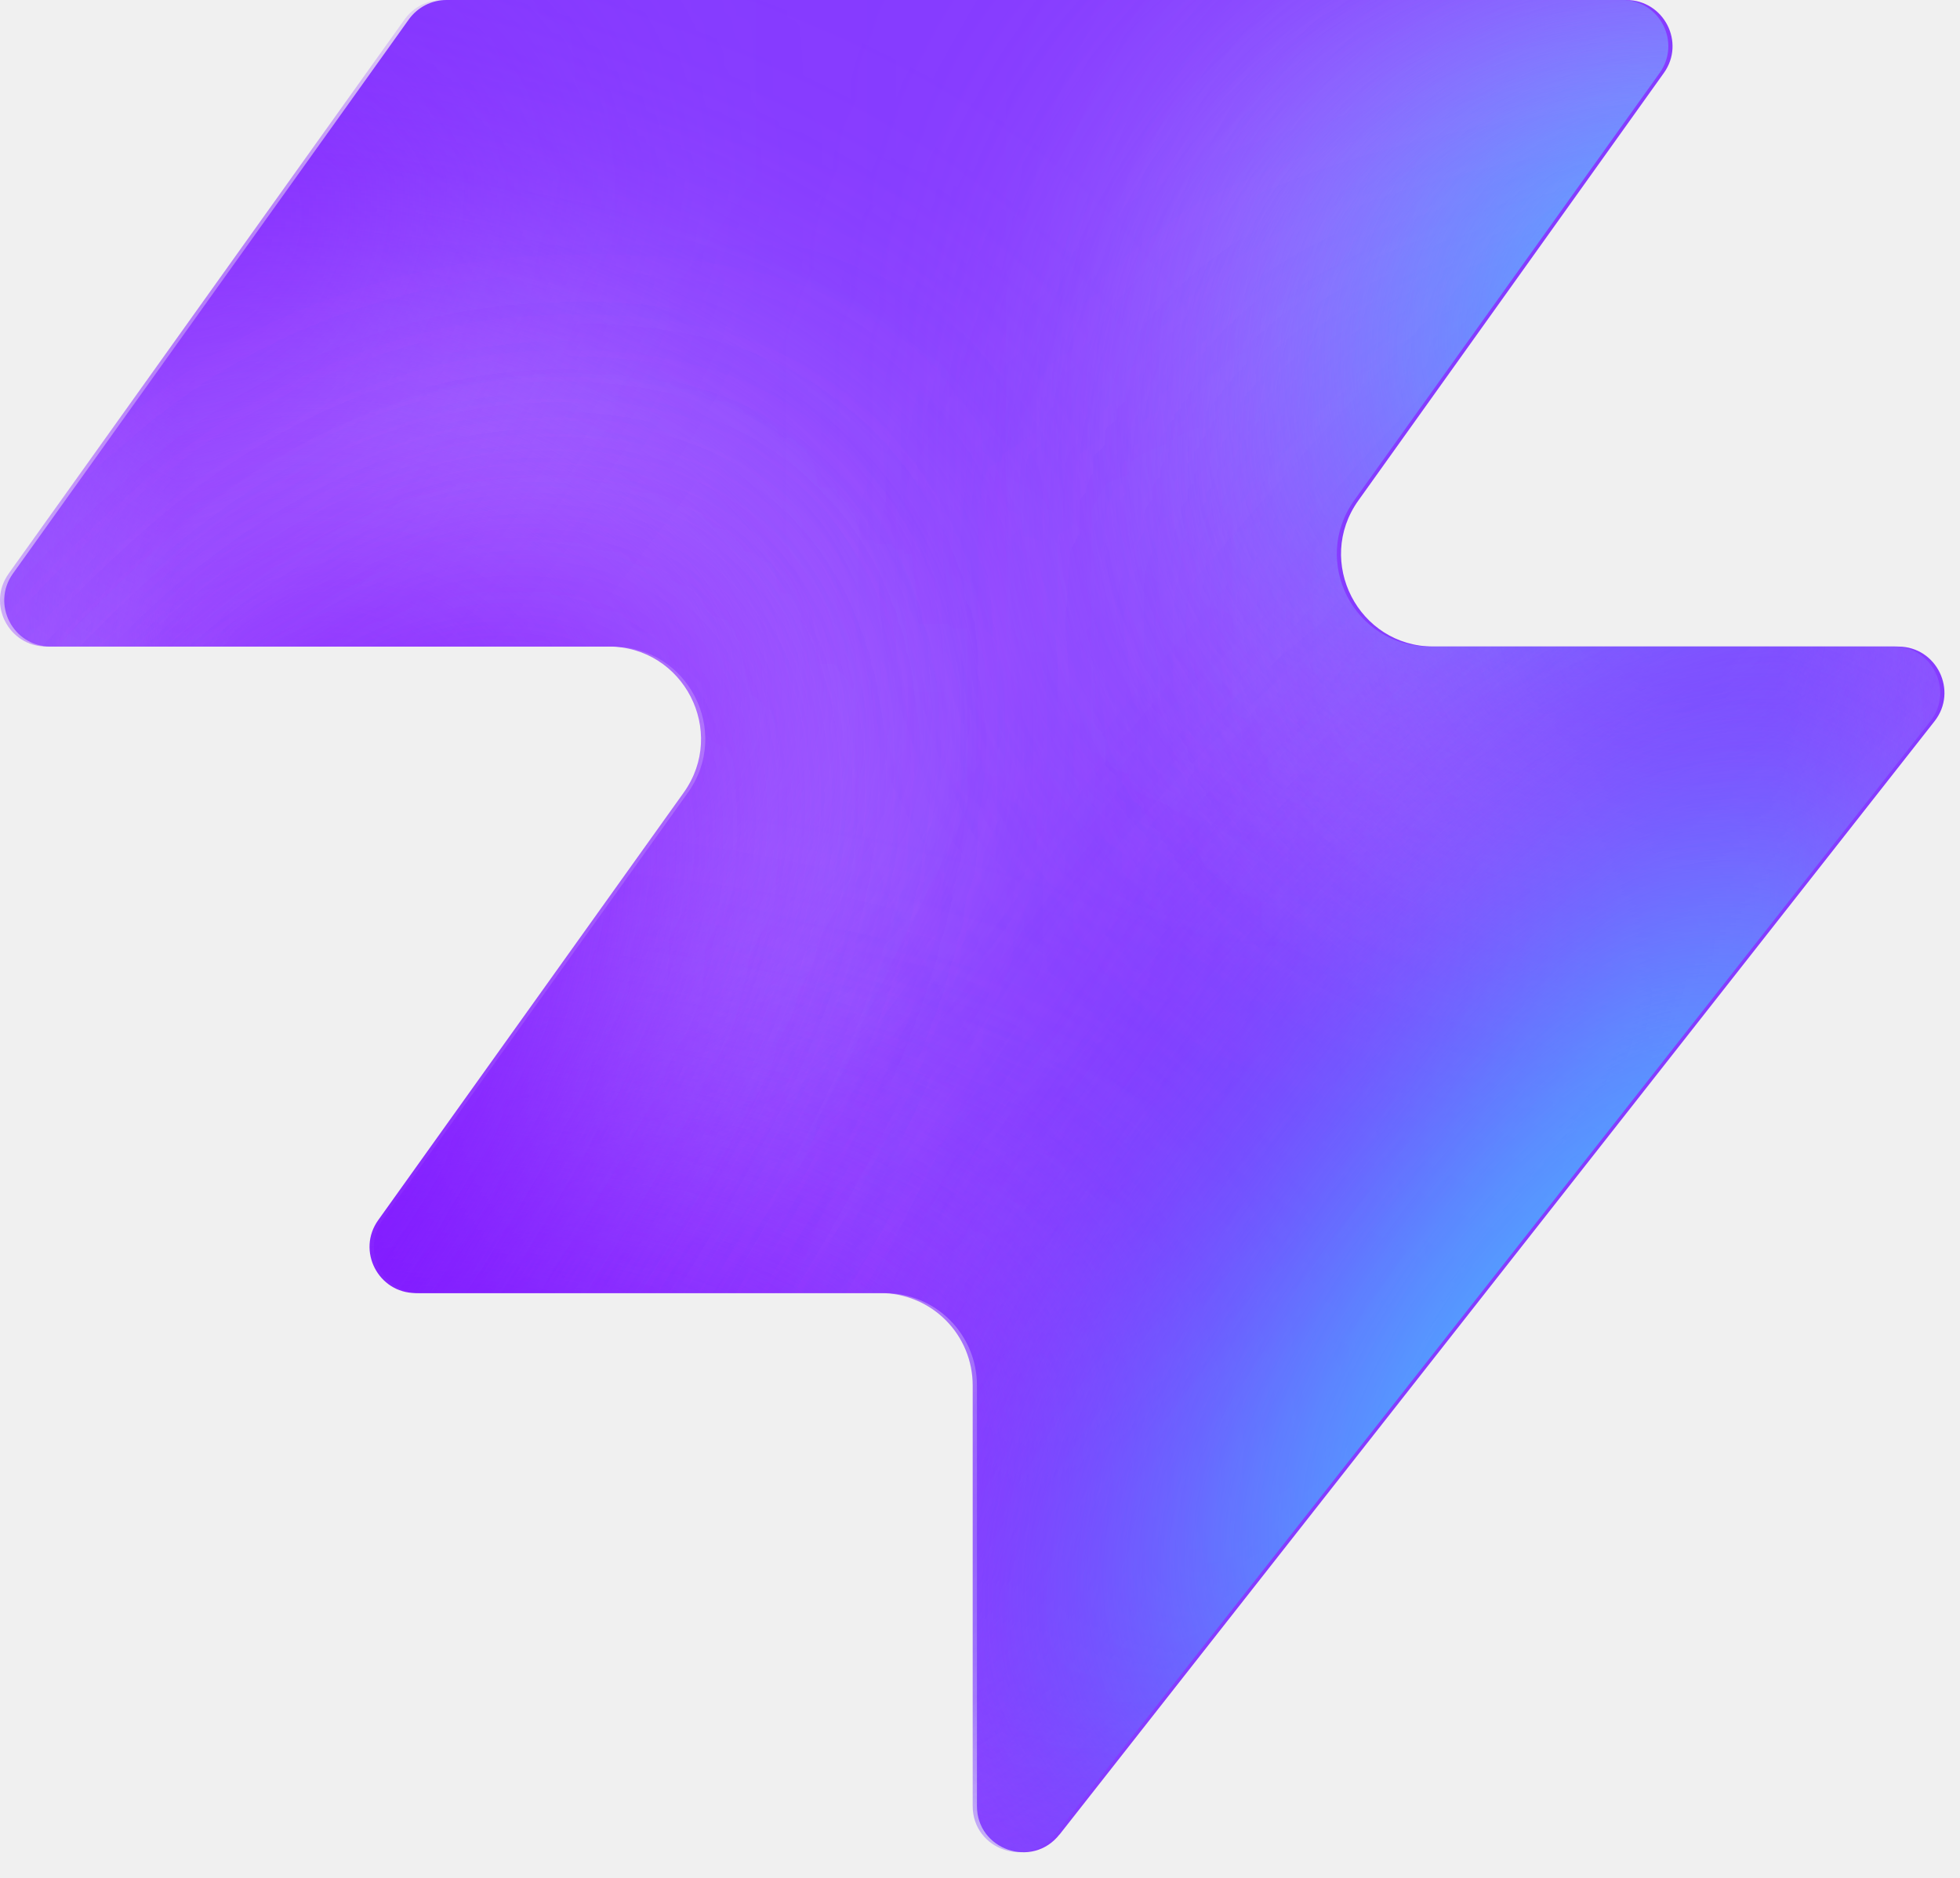
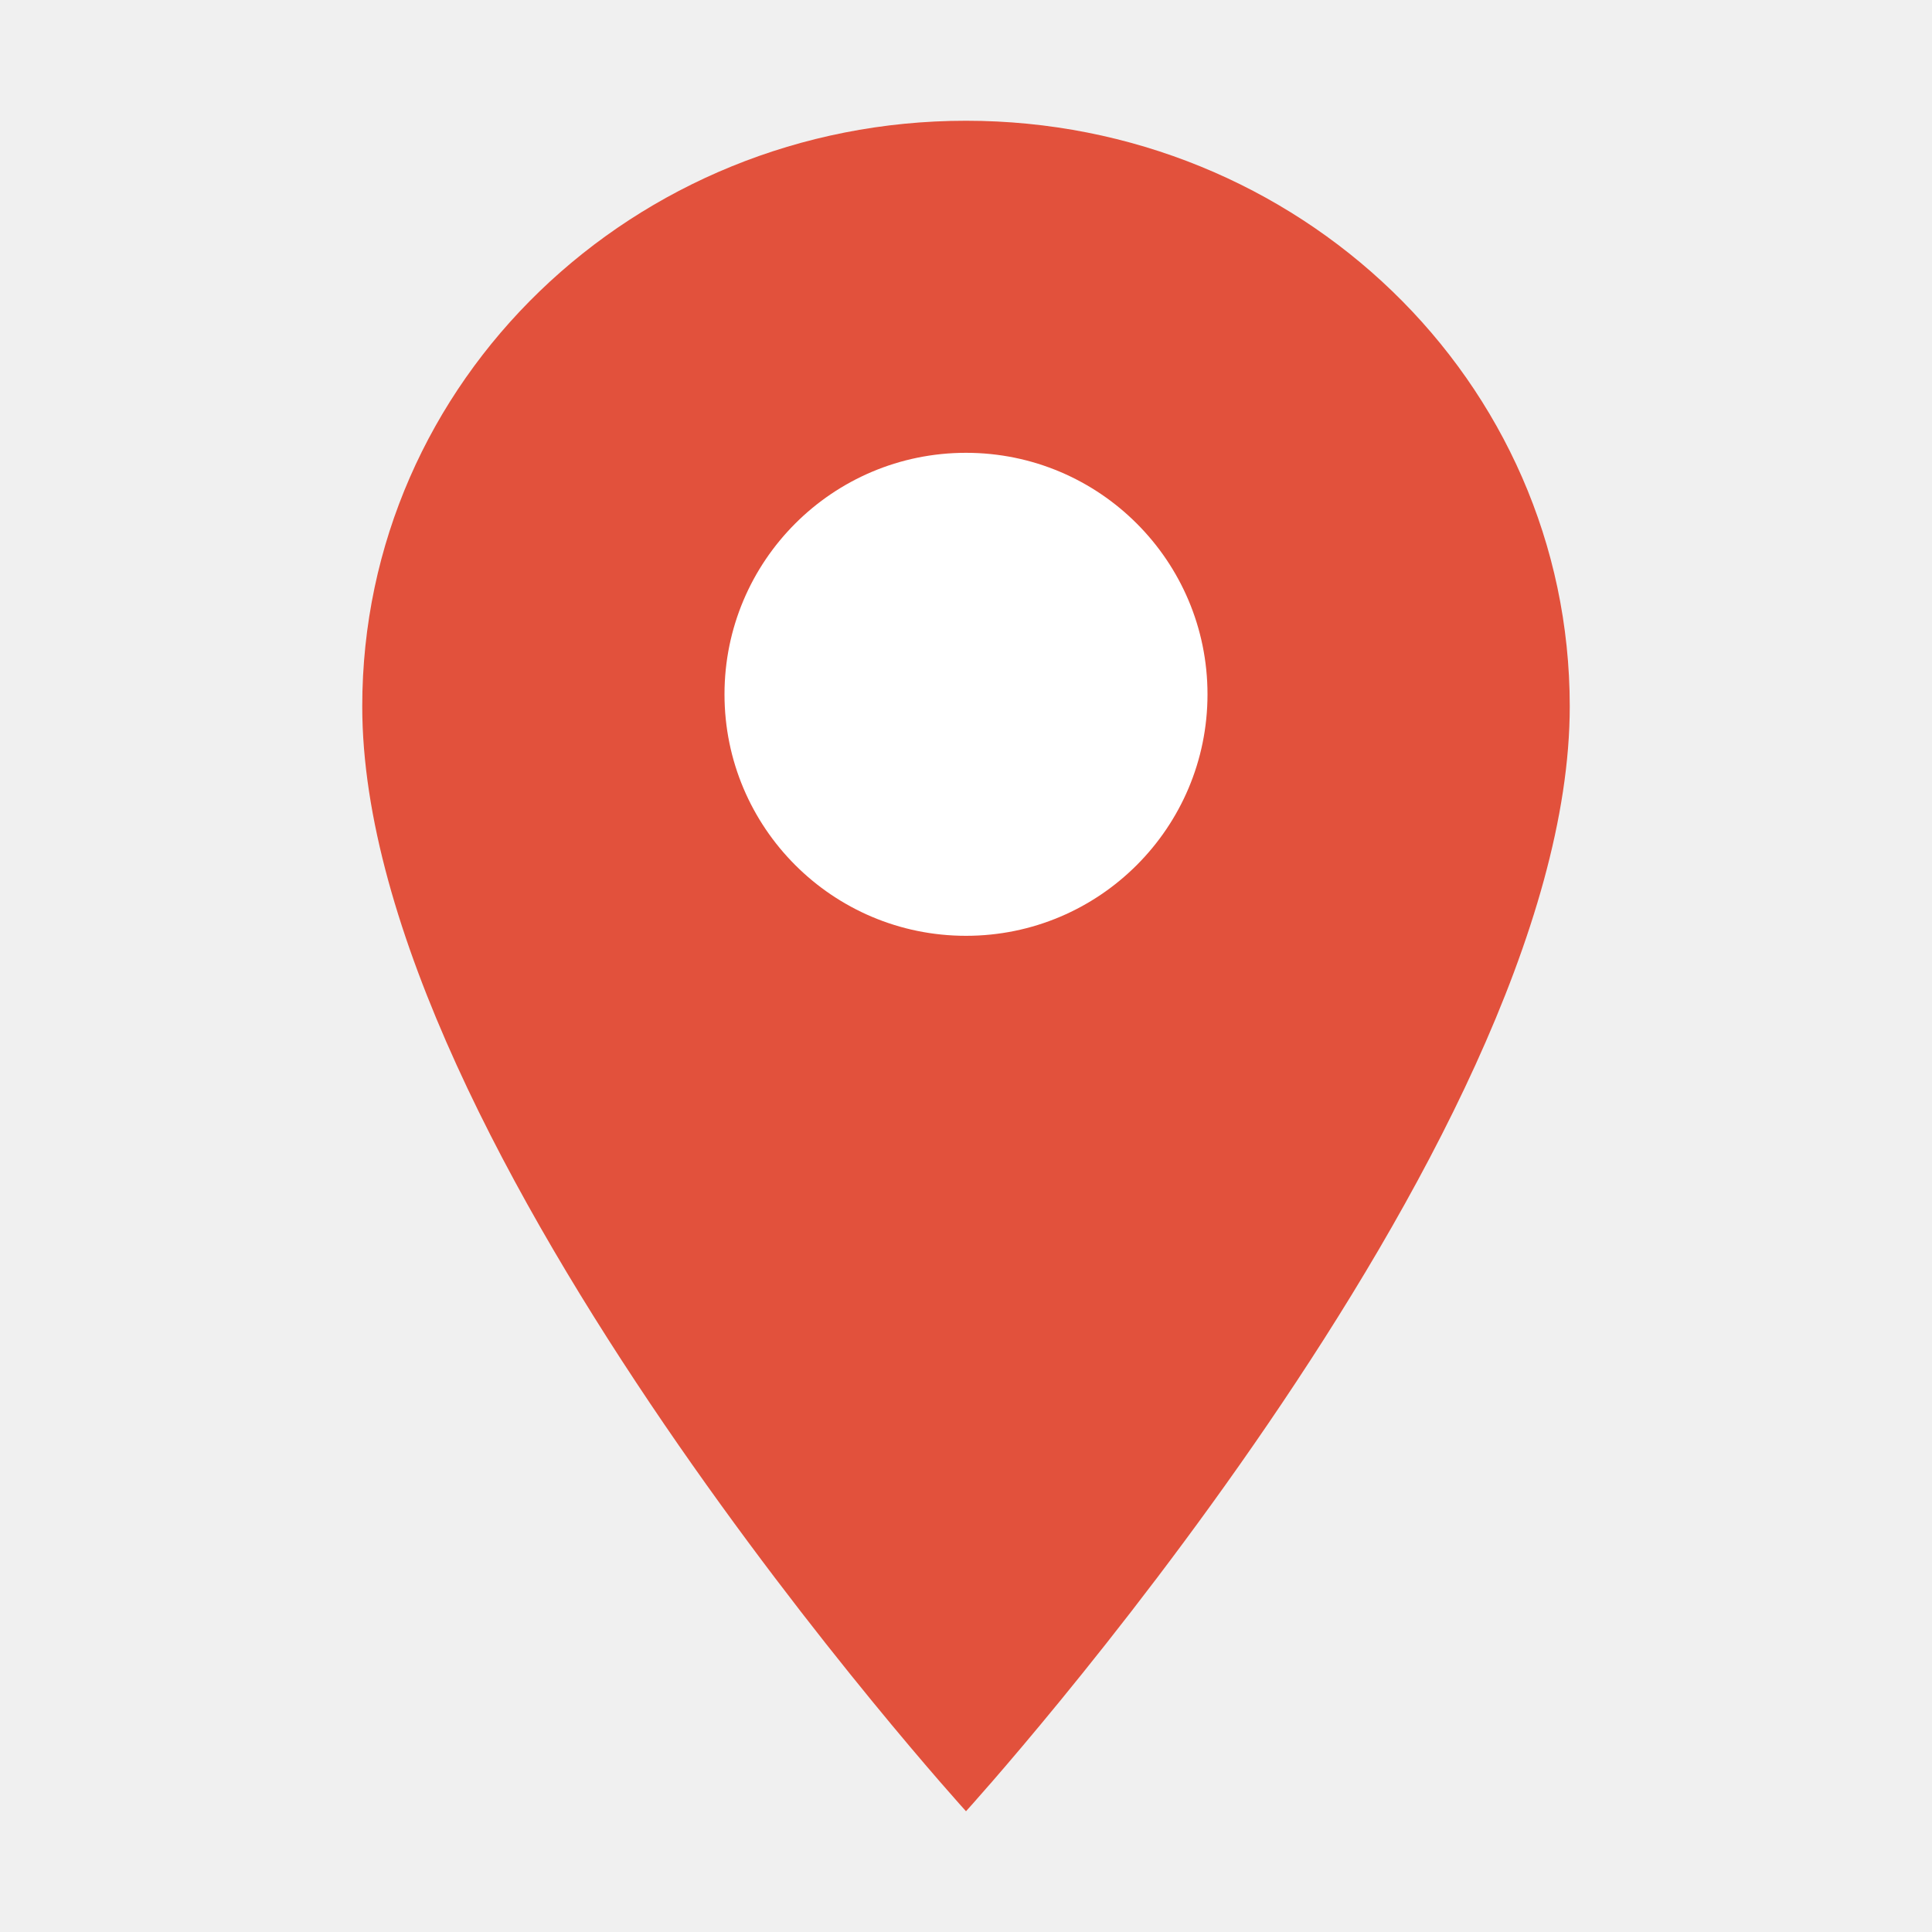
- <svg xmlns="http://www.w3.org/2000/svg" width="48" height="46" fill="none" viewBox="0 0 48 46">
-   <path fill="#863bff" d="M25.946 44.938c-.664.845-2.021.375-2.021-.698V33.937a2.26 2.26 0 0 0-2.262-2.262H10.287c-.92 0-1.456-1.04-.92-1.788l7.48-10.471c1.07-1.497 0-3.578-1.842-3.578H1.237c-.92 0-1.456-1.04-.92-1.788L10.013.474c.214-.297.556-.474.92-.474h28.894c.92 0 1.456 1.04.92 1.788l-7.48 10.471c-1.07 1.498 0 3.579 1.842 3.579h11.377c.943 0 1.473 1.088.89 1.83L25.947 44.94z" style="fill:#863bff;fill:color(display-p3 .525 .23 1);fill-opacity:1" />
-   <mask id="a" width="48" height="46" x="0" y="0" maskUnits="userSpaceOnUse" style="mask-type:alpha">
-     <path fill="#000" d="M25.842 44.938c-.664.844-2.021.375-2.021-.698V33.937a2.26 2.26 0 0 0-2.262-2.262H10.183c-.92 0-1.456-1.04-.92-1.788l7.48-10.471c1.07-1.498 0-3.579-1.842-3.579H1.133c-.92 0-1.456-1.04-.92-1.787L9.91.473c.214-.297.556-.474.92-.474h28.894c.92 0 1.456 1.04.92 1.788l-7.48 10.471c-1.07 1.498 0 3.578 1.842 3.578h11.377c.943 0 1.473 1.088.89 1.832L25.843 44.94z" style="fill:#000;fill-opacity:1" />
-   </mask>
-   <g mask="url(#a)">
-     <g filter="url(#b)">
-       <ellipse cx="5.508" cy="14.704" fill="#ede6ff" rx="5.508" ry="14.704" style="fill:#ede6ff;fill:color(display-p3 .927 .903 1);fill-opacity:1" transform="matrix(.00324 1 1 -.00324 -4.47 31.516)" />
-     </g>
-     <g filter="url(#c)">
-       <ellipse cx="10.399" cy="29.851" fill="#ede6ff" rx="10.399" ry="29.851" style="fill:#ede6ff;fill:color(display-p3 .927 .903 1);fill-opacity:1" transform="matrix(.00324 1 1 -.00324 -39.328 7.883)" />
-     </g>
-     <g filter="url(#d)">
-       <ellipse cx="5.508" cy="30.487" fill="#7e14ff" rx="5.508" ry="30.487" style="fill:#7e14ff;fill:color(display-p3 .492 .077 1);fill-opacity:1" transform="rotate(89.814 -25.913 -14.639)scale(1 -1)" />
-     </g>
-     <g filter="url(#e)">
-       <ellipse cx="5.508" cy="30.599" fill="#7e14ff" rx="5.508" ry="30.599" style="fill:#7e14ff;fill:color(display-p3 .492 .077 1);fill-opacity:1" transform="rotate(89.814 -32.644 -3.334)scale(1 -1)" />
-     </g>
-     <g filter="url(#f)">
-       <ellipse cx="5.508" cy="30.599" fill="#7e14ff" rx="5.508" ry="30.599" style="fill:#7e14ff;fill:color(display-p3 .492 .077 1);fill-opacity:1" transform="matrix(.00324 1 1 -.00324 -34.34 30.47)" />
-     </g>
-     <g filter="url(#g)">
-       <ellipse cx="14.072" cy="22.078" fill="#ede6ff" rx="14.072" ry="22.078" style="fill:#ede6ff;fill:color(display-p3 .927 .903 1);fill-opacity:1" transform="rotate(93.35 24.506 48.493)scale(-1 1)" />
-     </g>
-     <g filter="url(#h)">
-       <ellipse cx="3.47" cy="21.501" fill="#7e14ff" rx="3.47" ry="21.501" style="fill:#7e14ff;fill:color(display-p3 .492 .077 1);fill-opacity:1" transform="rotate(89.009 28.708 47.59)scale(-1 1)" />
-     </g>
-     <g filter="url(#i)">
-       <ellipse cx="3.47" cy="21.501" fill="#7e14ff" rx="3.47" ry="21.501" style="fill:#7e14ff;fill:color(display-p3 .492 .077 1);fill-opacity:1" transform="rotate(89.009 28.708 47.59)scale(-1 1)" />
-     </g>
-     <g filter="url(#j)">
-       <ellipse cx=".387" cy="8.972" fill="#7e14ff" rx="4.407" ry="29.108" style="fill:#7e14ff;fill:color(display-p3 .492 .077 1);fill-opacity:1" transform="rotate(39.51 .387 8.972)" />
-     </g>
-     <g filter="url(#k)">
-       <ellipse cx="47.523" cy="-6.092" fill="#7e14ff" rx="4.407" ry="29.108" style="fill:#7e14ff;fill:color(display-p3 .492 .077 1);fill-opacity:1" transform="rotate(37.892 47.523 -6.092)" />
-     </g>
-     <g filter="url(#l)">
-       <ellipse cx="41.412" cy="6.333" fill="#47bfff" rx="5.971" ry="9.665" style="fill:#47bfff;fill:color(display-p3 .28 .748 1);fill-opacity:1" transform="rotate(37.892 41.412 6.333)" />
-     </g>
-     <g filter="url(#m)">
-       <ellipse cx="-1.879" cy="38.332" fill="#7e14ff" rx="4.407" ry="29.108" style="fill:#7e14ff;fill:color(display-p3 .492 .077 1);fill-opacity:1" transform="rotate(37.892 -1.88 38.332)" />
-     </g>
-     <g filter="url(#n)">
-       <ellipse cx="-1.879" cy="38.332" fill="#7e14ff" rx="4.407" ry="29.108" style="fill:#7e14ff;fill:color(display-p3 .492 .077 1);fill-opacity:1" transform="rotate(37.892 -1.88 38.332)" />
-     </g>
-     <g filter="url(#o)">
-       <ellipse cx="35.651" cy="29.907" fill="#7e14ff" rx="4.407" ry="29.108" style="fill:#7e14ff;fill:color(display-p3 .492 .077 1);fill-opacity:1" transform="rotate(37.892 35.651 29.907)" />
-     </g>
-     <g filter="url(#p)">
-       <ellipse cx="38.418" cy="32.4" fill="#47bfff" rx="5.971" ry="15.297" style="fill:#47bfff;fill:color(display-p3 .28 .748 1);fill-opacity:1" transform="rotate(37.892 38.418 32.4)" />
-     </g>
-   </g>
-   <defs>
-     <filter id="b" width="60.045" height="41.654" x="-19.77" y="16.149" color-interpolation-filters="sRGB" filterUnits="userSpaceOnUse">
-       <feFlood flood-opacity="0" result="BackgroundImageFix" />
-       <feBlend in="SourceGraphic" in2="BackgroundImageFix" result="shape" />
-       <feGaussianBlur result="effect1_foregroundBlur_2002_17158" stdDeviation="7.659" />
-     </filter>
-     <filter id="c" width="90.34" height="51.437" x="-54.613" y="-7.533" color-interpolation-filters="sRGB" filterUnits="userSpaceOnUse">
-       <feFlood flood-opacity="0" result="BackgroundImageFix" />
-       <feBlend in="SourceGraphic" in2="BackgroundImageFix" result="shape" />
-       <feGaussianBlur result="effect1_foregroundBlur_2002_17158" stdDeviation="7.659" />
-     </filter>
-     <filter id="d" width="79.355" height="29.4" x="-49.64" y="2.03" color-interpolation-filters="sRGB" filterUnits="userSpaceOnUse">
-       <feFlood flood-opacity="0" result="BackgroundImageFix" />
-       <feBlend in="SourceGraphic" in2="BackgroundImageFix" result="shape" />
-       <feGaussianBlur result="effect1_foregroundBlur_2002_17158" stdDeviation="4.596" />
-     </filter>
-     <filter id="e" width="79.579" height="29.4" x="-45.045" y="20.029" color-interpolation-filters="sRGB" filterUnits="userSpaceOnUse">
-       <feFlood flood-opacity="0" result="BackgroundImageFix" />
-       <feBlend in="SourceGraphic" in2="BackgroundImageFix" result="shape" />
-       <feGaussianBlur result="effect1_foregroundBlur_2002_17158" stdDeviation="4.596" />
-     </filter>
-     <filter id="f" width="79.579" height="29.4" x="-43.513" y="21.178" color-interpolation-filters="sRGB" filterUnits="userSpaceOnUse">
-       <feFlood flood-opacity="0" result="BackgroundImageFix" />
-       <feBlend in="SourceGraphic" in2="BackgroundImageFix" result="shape" />
-       <feGaussianBlur result="effect1_foregroundBlur_2002_17158" stdDeviation="4.596" />
-     </filter>
-     <filter id="g" width="74.749" height="58.852" x="15.756" y="-17.901" color-interpolation-filters="sRGB" filterUnits="userSpaceOnUse">
-       <feFlood flood-opacity="0" result="BackgroundImageFix" />
-       <feBlend in="SourceGraphic" in2="BackgroundImageFix" result="shape" />
-       <feGaussianBlur result="effect1_foregroundBlur_2002_17158" stdDeviation="7.659" />
-     </filter>
-     <filter id="h" width="61.377" height="25.362" x="23.548" y="2.284" color-interpolation-filters="sRGB" filterUnits="userSpaceOnUse">
-       <feFlood flood-opacity="0" result="BackgroundImageFix" />
-       <feBlend in="SourceGraphic" in2="BackgroundImageFix" result="shape" />
-       <feGaussianBlur result="effect1_foregroundBlur_2002_17158" stdDeviation="4.596" />
-     </filter>
-     <filter id="i" width="61.377" height="25.362" x="23.548" y="2.284" color-interpolation-filters="sRGB" filterUnits="userSpaceOnUse">
-       <feFlood flood-opacity="0" result="BackgroundImageFix" />
-       <feBlend in="SourceGraphic" in2="BackgroundImageFix" result="shape" />
-       <feGaussianBlur result="effect1_foregroundBlur_2002_17158" stdDeviation="4.596" />
-     </filter>
-     <filter id="j" width="56.045" height="63.649" x="-27.636" y="-22.853" color-interpolation-filters="sRGB" filterUnits="userSpaceOnUse">
-       <feFlood flood-opacity="0" result="BackgroundImageFix" />
-       <feBlend in="SourceGraphic" in2="BackgroundImageFix" result="shape" />
-       <feGaussianBlur result="effect1_foregroundBlur_2002_17158" stdDeviation="4.596" />
-     </filter>
-     <filter id="k" width="54.814" height="64.646" x="20.116" y="-38.415" color-interpolation-filters="sRGB" filterUnits="userSpaceOnUse">
-       <feFlood flood-opacity="0" result="BackgroundImageFix" />
-       <feBlend in="SourceGraphic" in2="BackgroundImageFix" result="shape" />
-       <feGaussianBlur result="effect1_foregroundBlur_2002_17158" stdDeviation="4.596" />
-     </filter>
-     <filter id="l" width="33.541" height="35.313" x="24.641" y="-11.323" color-interpolation-filters="sRGB" filterUnits="userSpaceOnUse">
-       <feFlood flood-opacity="0" result="BackgroundImageFix" />
-       <feBlend in="SourceGraphic" in2="BackgroundImageFix" result="shape" />
-       <feGaussianBlur result="effect1_foregroundBlur_2002_17158" stdDeviation="4.596" />
-     </filter>
-     <filter id="m" width="54.814" height="64.646" x="-29.286" y="6.009" color-interpolation-filters="sRGB" filterUnits="userSpaceOnUse">
-       <feFlood flood-opacity="0" result="BackgroundImageFix" />
-       <feBlend in="SourceGraphic" in2="BackgroundImageFix" result="shape" />
-       <feGaussianBlur result="effect1_foregroundBlur_2002_17158" stdDeviation="4.596" />
-     </filter>
-     <filter id="n" width="54.814" height="64.646" x="-29.286" y="6.009" color-interpolation-filters="sRGB" filterUnits="userSpaceOnUse">
-       <feFlood flood-opacity="0" result="BackgroundImageFix" />
-       <feBlend in="SourceGraphic" in2="BackgroundImageFix" result="shape" />
-       <feGaussianBlur result="effect1_foregroundBlur_2002_17158" stdDeviation="4.596" />
-     </filter>
-     <filter id="o" width="54.814" height="64.646" x="8.244" y="-2.416" color-interpolation-filters="sRGB" filterUnits="userSpaceOnUse">
-       <feFlood flood-opacity="0" result="BackgroundImageFix" />
-       <feBlend in="SourceGraphic" in2="BackgroundImageFix" result="shape" />
-       <feGaussianBlur result="effect1_foregroundBlur_2002_17158" stdDeviation="4.596" />
-     </filter>
-     <filter id="p" width="39.409" height="43.623" x="18.713" y="10.588" color-interpolation-filters="sRGB" filterUnits="userSpaceOnUse">
-       <feFlood flood-opacity="0" result="BackgroundImageFix" />
-       <feBlend in="SourceGraphic" in2="BackgroundImageFix" result="shape" />
-       <feGaussianBlur result="effect1_foregroundBlur_2002_17158" stdDeviation="4.596" />
-     </filter>
-   </defs>
+ <svg xmlns="http://www.w3.org/2000/svg" viewBox="0 0 32 32">
+   <path d="M16 2c-5.5 0-10 4.3-10 9.7C6 19 16 30 16 30s10-11 10-18.3C26 6.3 21.5 2 16 2z" fill="#e2513c" />
+   <circle cx="16" cy="11.5" r="4" fill="#fff" />
</svg>
